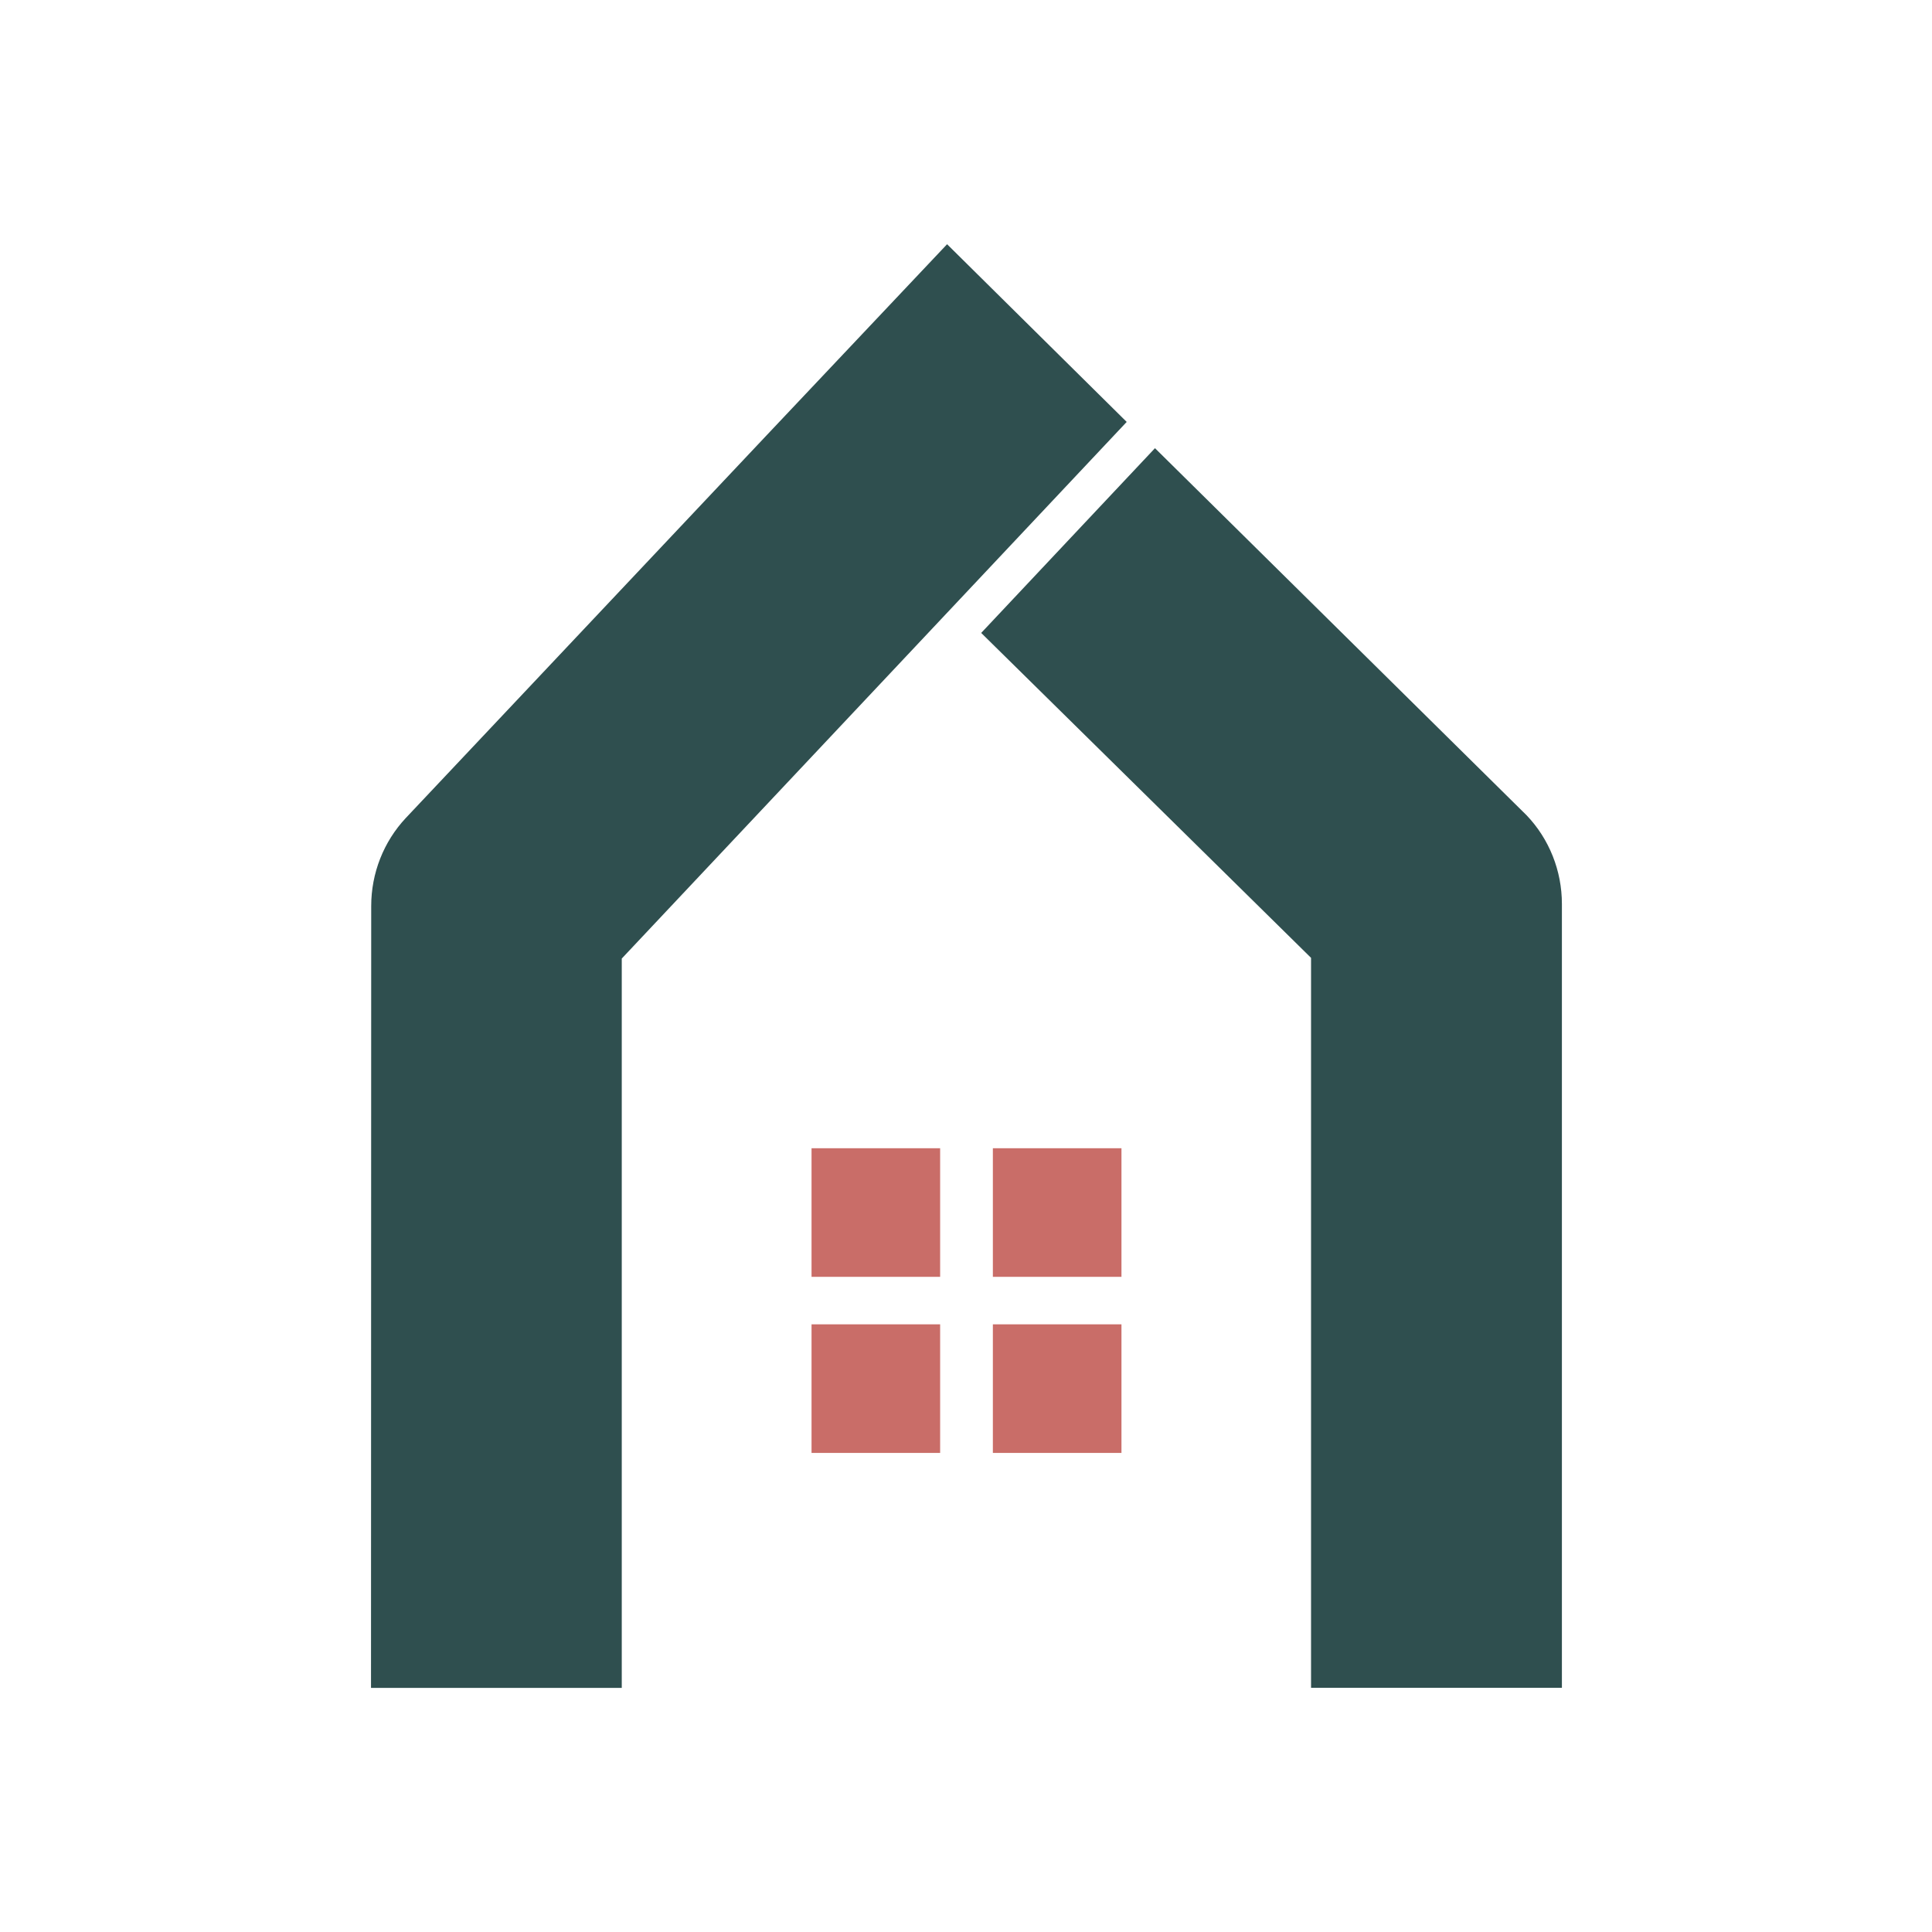
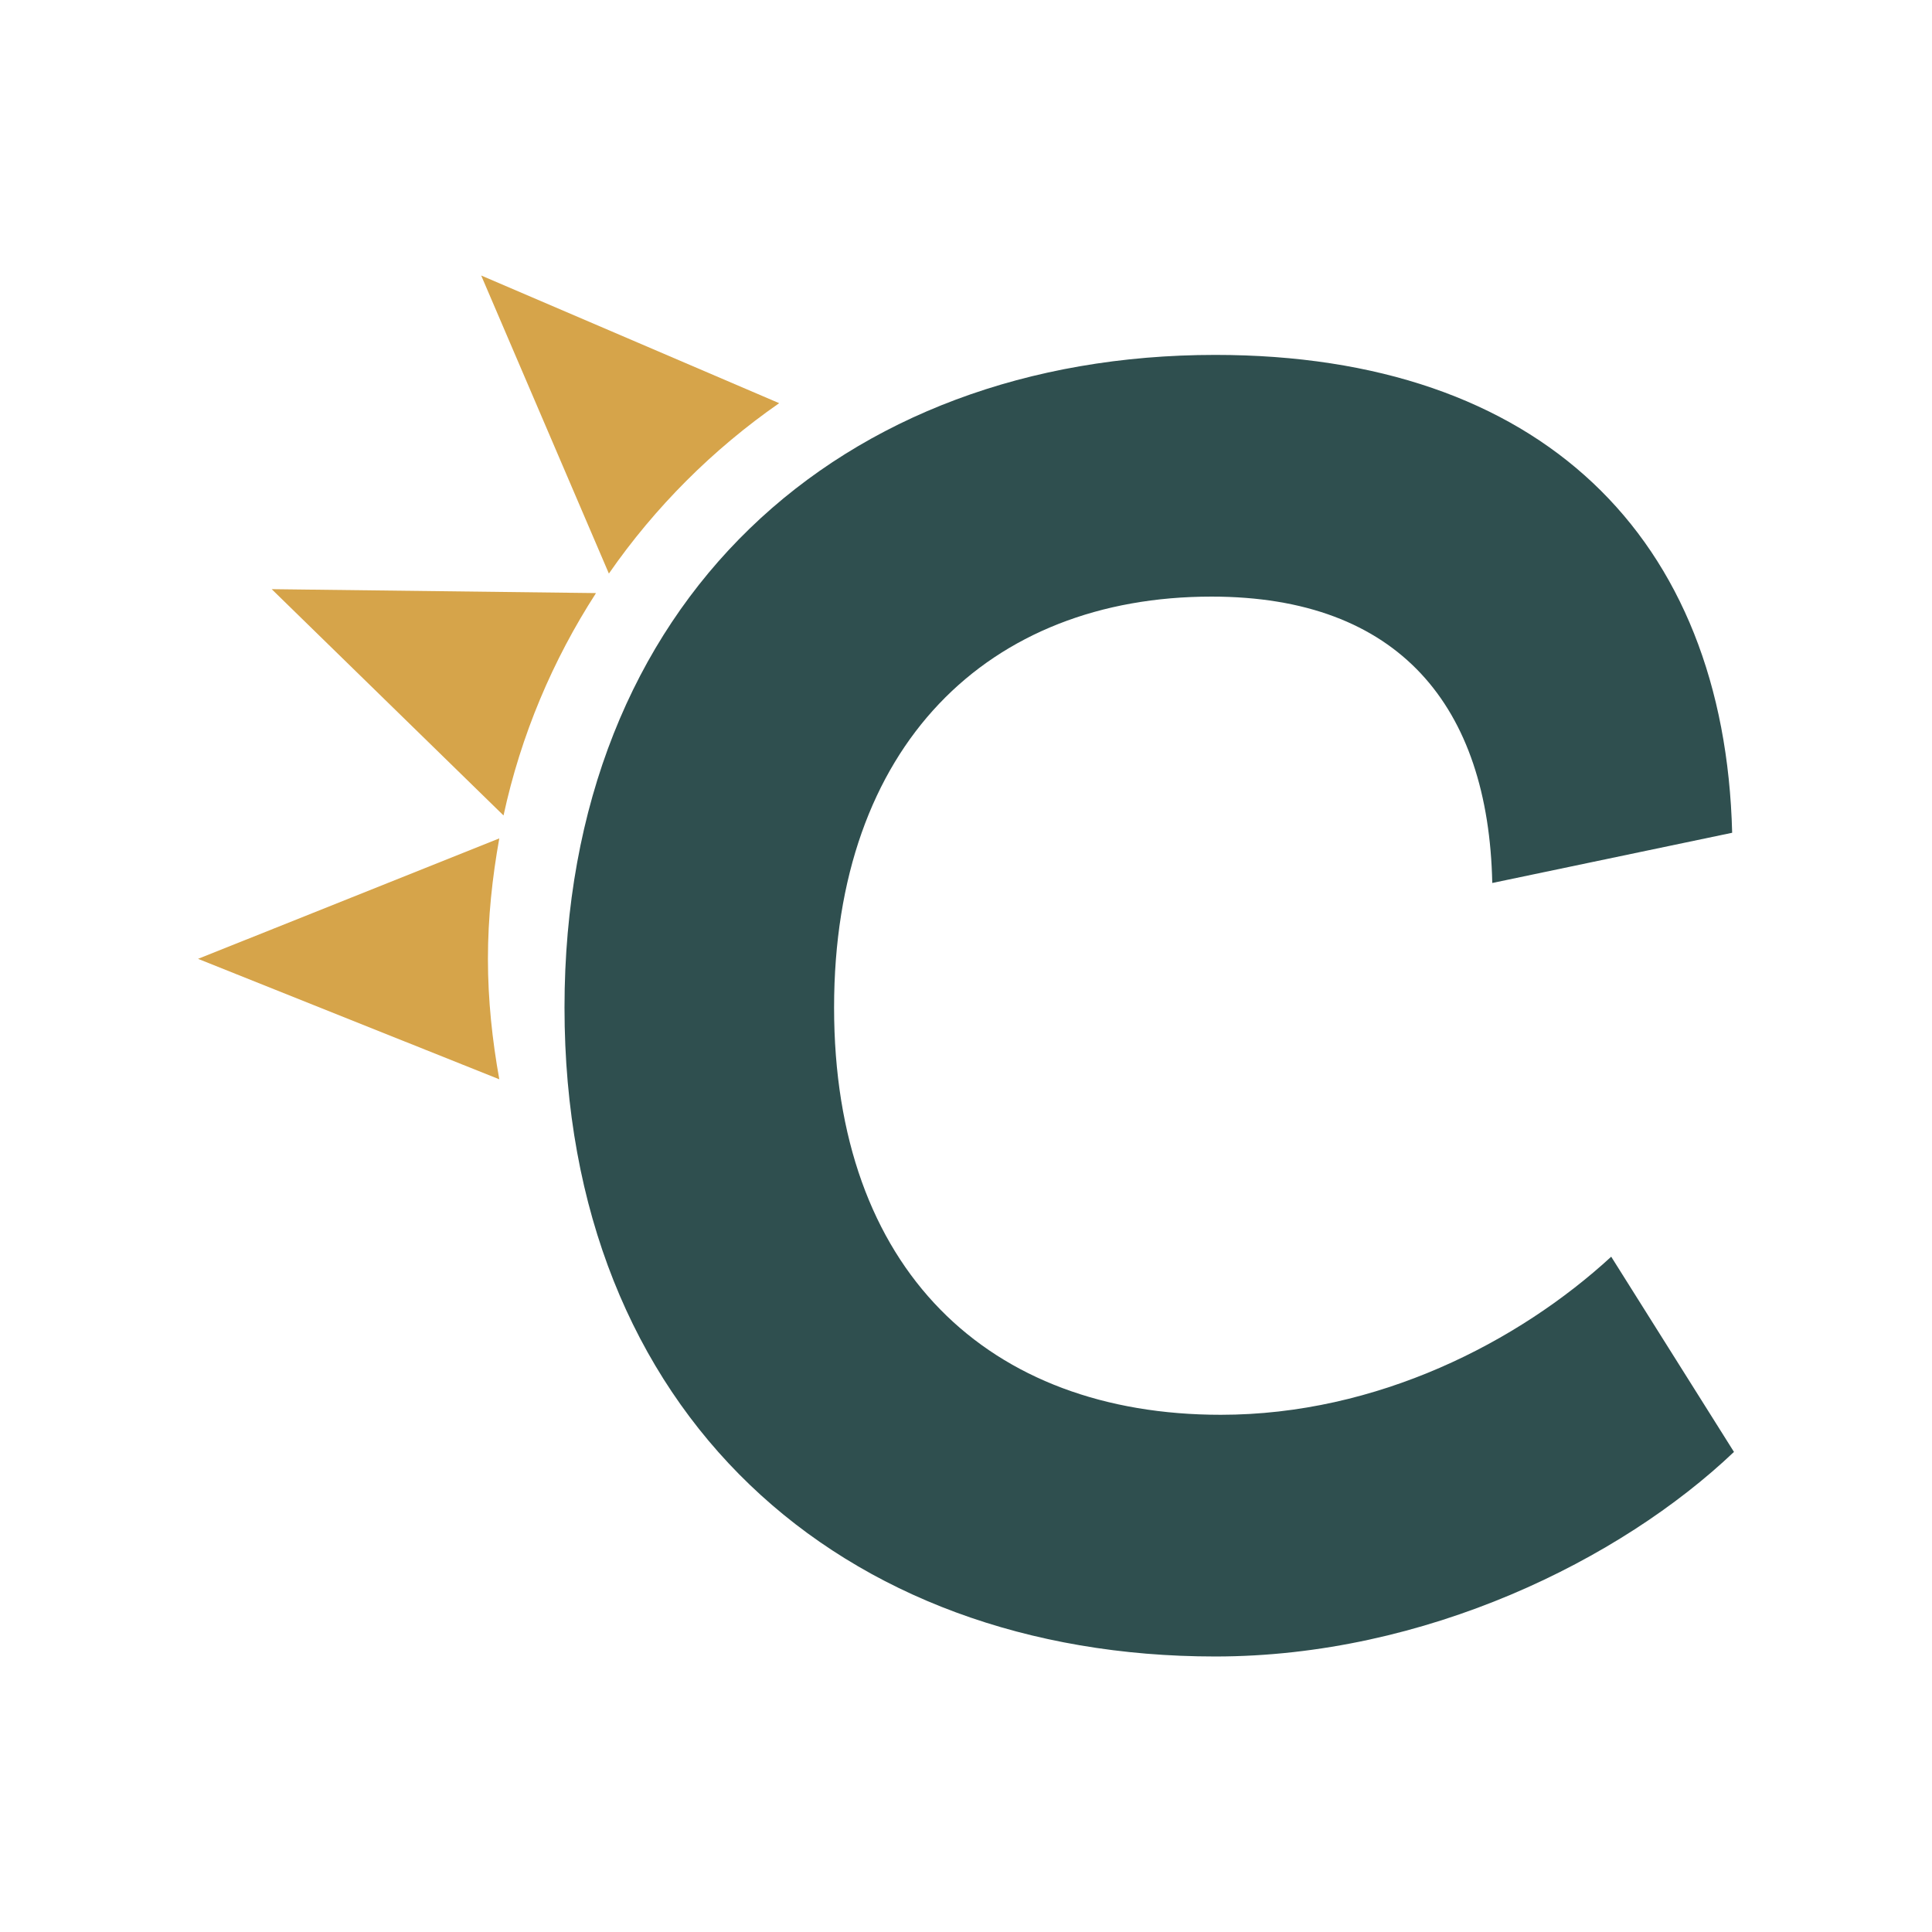
- <svg xmlns="http://www.w3.org/2000/svg" id="Criana_A_Casita" viewBox="0 0 192 192" width="100%" height="100%">
-   <defs>
-     <style>
-       .cls-a-walls { fill: #2F4F4F; }
-       .cls-a-window { fill: #C96D68; }
-     </style>
-   </defs>
-   <g class="cls-a-walls">
-     <path d="M94.13,24.26l-17.88,18.93-35.92,38.1c-2.21,2.36-3.44,5.49-3.44,8.75l-.02,77.7h24.92v-72.48l50.18-53.33-17.85-17.66Z" />
-     <path d="M155.22,167.73v-77.9c0-3.28-1.25-6.44-3.5-8.8l-36.94-36.49-17.27,18.36,32.78,32.29v72.54h24.92Z" />
-   </g>
-   <g class="cls-a-window">
-     <rect x="80.65" y="114.11" width="12.78" height="12.78" />
-     <rect x="98.67" y="114.11" width="12.78" height="12.78" />
-     <rect x="80.65" y="131.61" width="12.78" height="12.78" />
-     <rect x="98.67" y="131.61" width="12.78" height="12.78" />
+ <svg xmlns="http://www.w3.org/2000/svg" id="Criana_Favicon" viewBox="0 0 192 192" width="100%" height="100%">
+   <g transform="translate(-1.41, -55.63)">
+     <path fill="#2F4F4F" d="M173.73,199.92c-11.27,10.72-30.67,20.33-51.55,20.33-37.14,0-64.67-24.02-64.67-64.49s27.53-64.86,64.67-64.86c32.34,0,50.63,18.11,51.37,47.49l-23.84,4.99c-.37-17.55-9.24-28.46-27.9-28.46-22.17,0-37.51,14.78-37.51,40.84s15.34,40.47,38.43,40.47c15.52,0,29.56-7.21,38.8-15.71l12.2,19.4Z" />
+     <g fill="#D6A44A">
+       <path d="M28.4,114.17l23.05,22.5c1.73-8,4.89-15.44,9.19-22.1l-32.24-.39Z" />
+       <path d="M51.03,138.95l-29.94,11.97,29.94,11.97c-.7-3.89-1.13-7.88-1.13-11.97s.43-8.08,1.13-11.98Z" />
+       <path d="M78.85,95.7l-29.62-12.69,12.69,29.62c4.58-6.6,10.32-12.34,16.92-16.93Z" />
+     </g>
  </g>
</svg>
